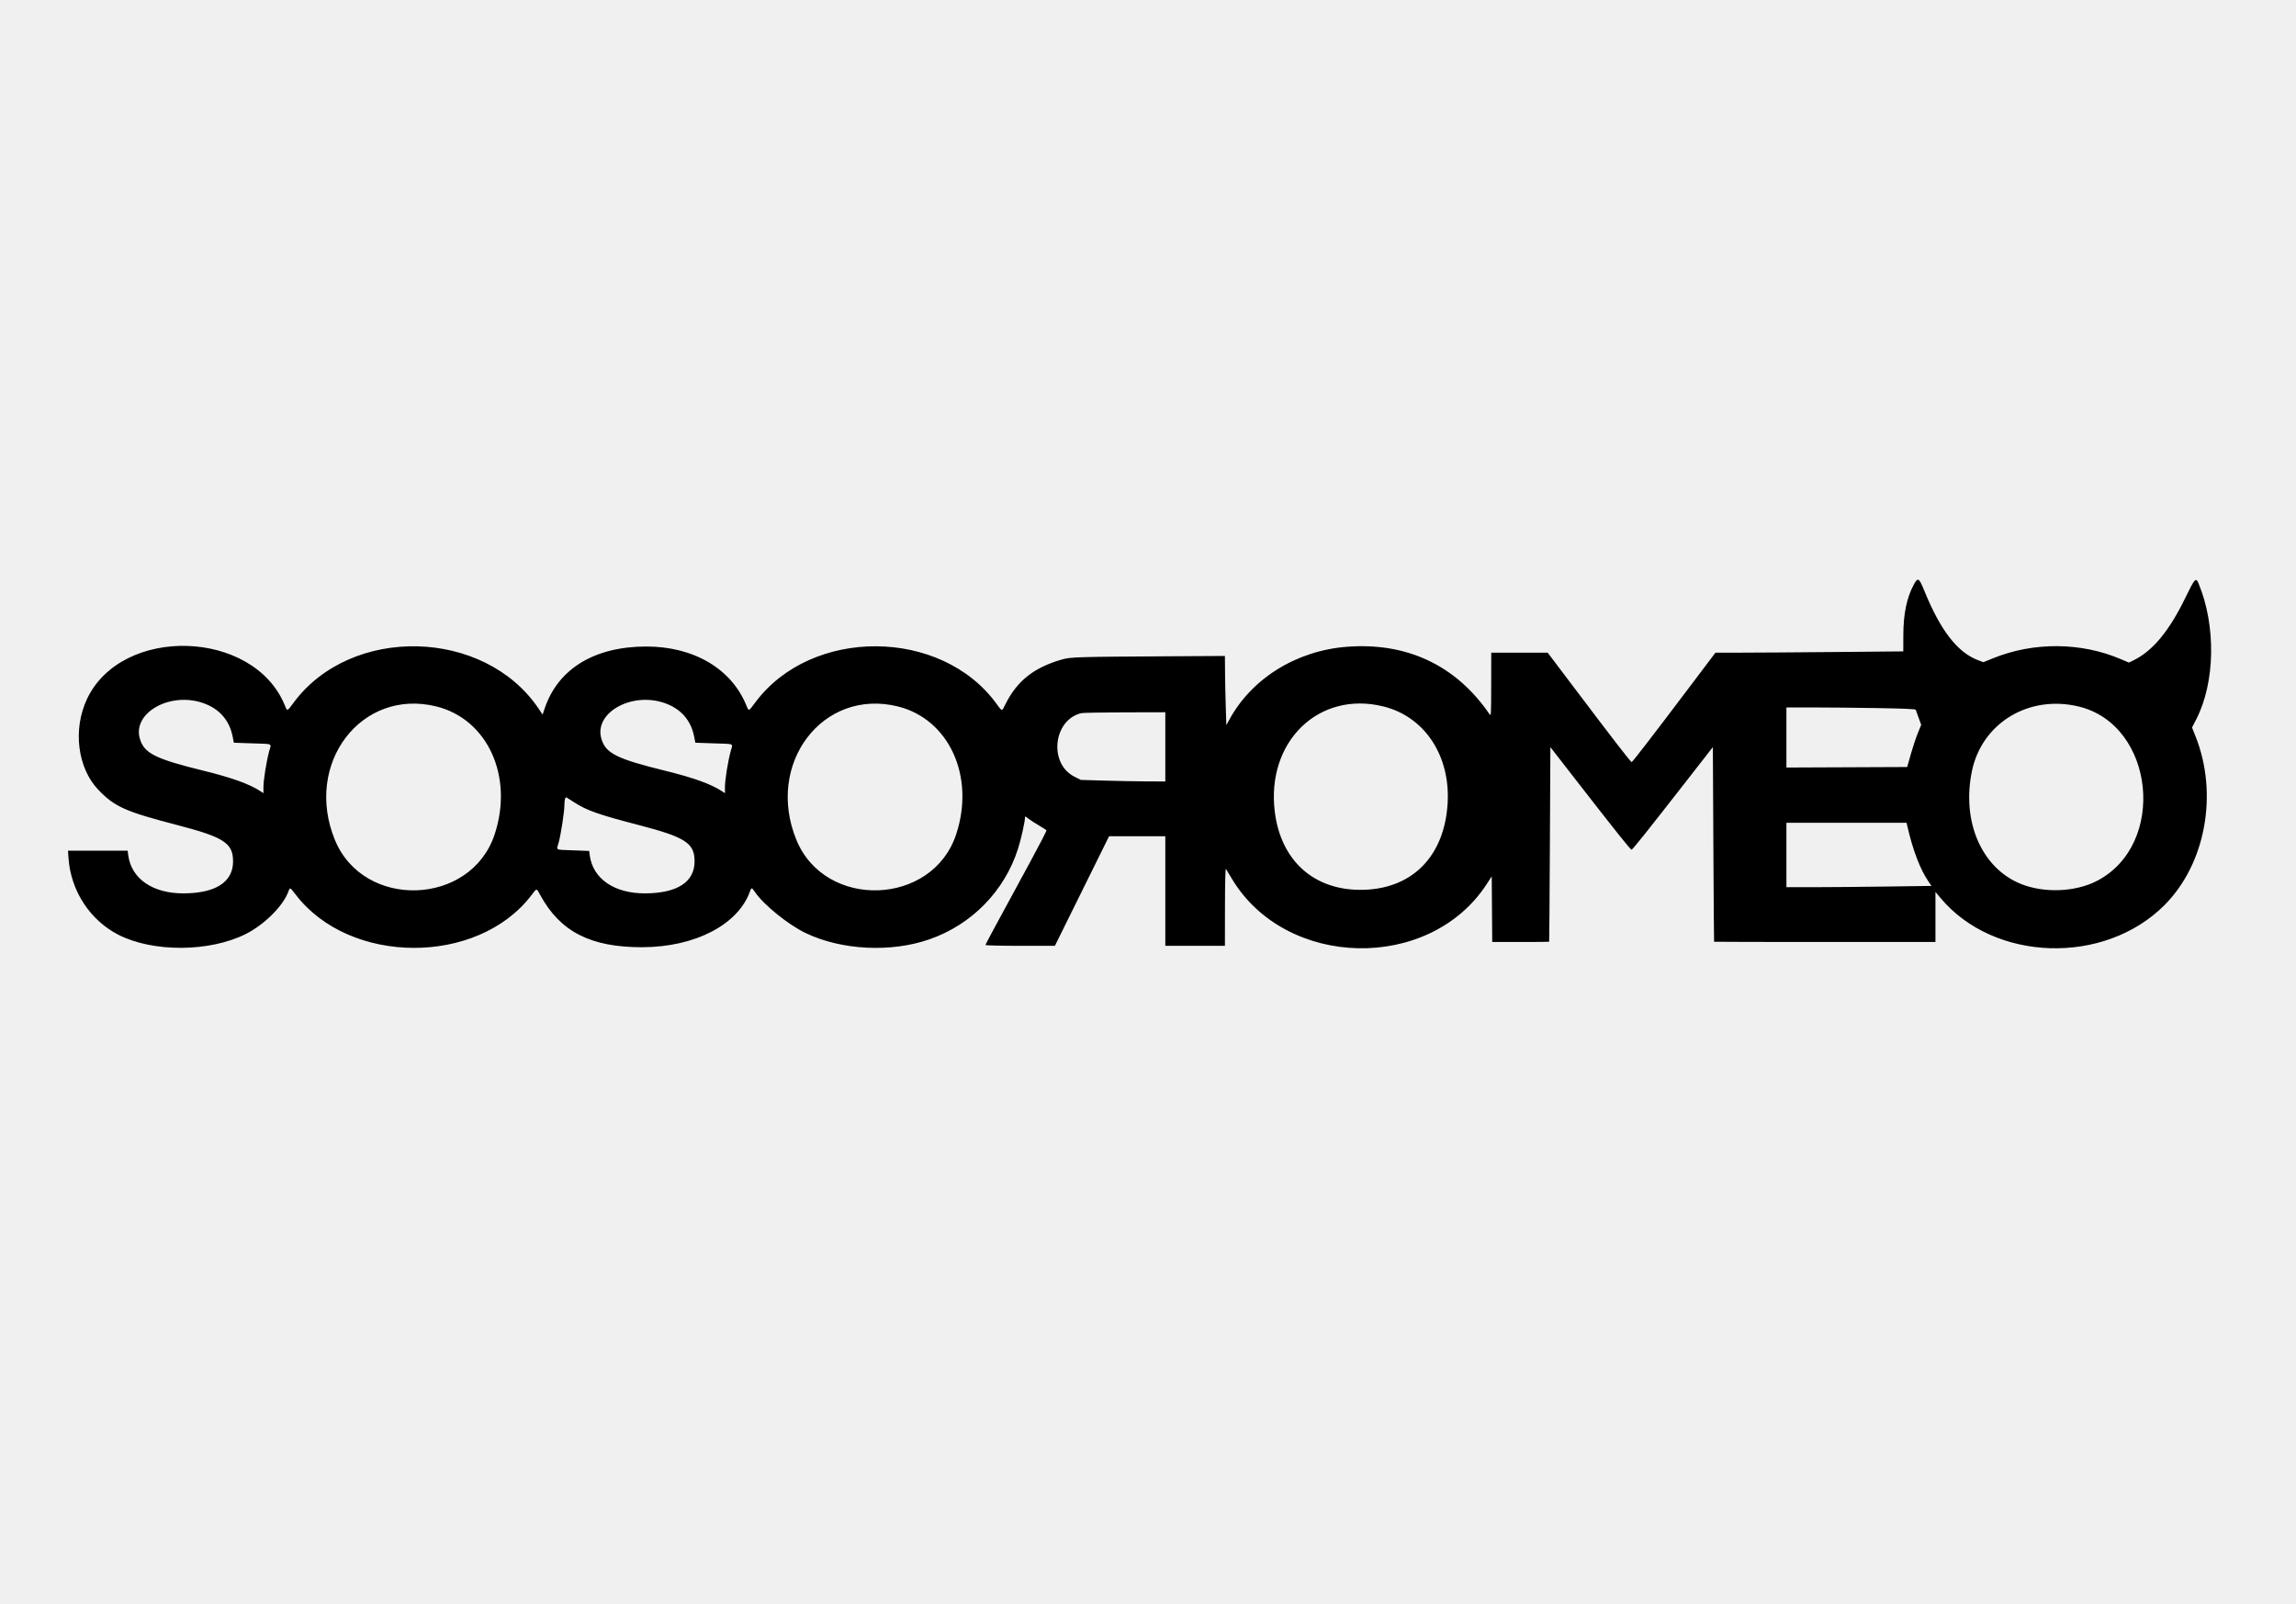
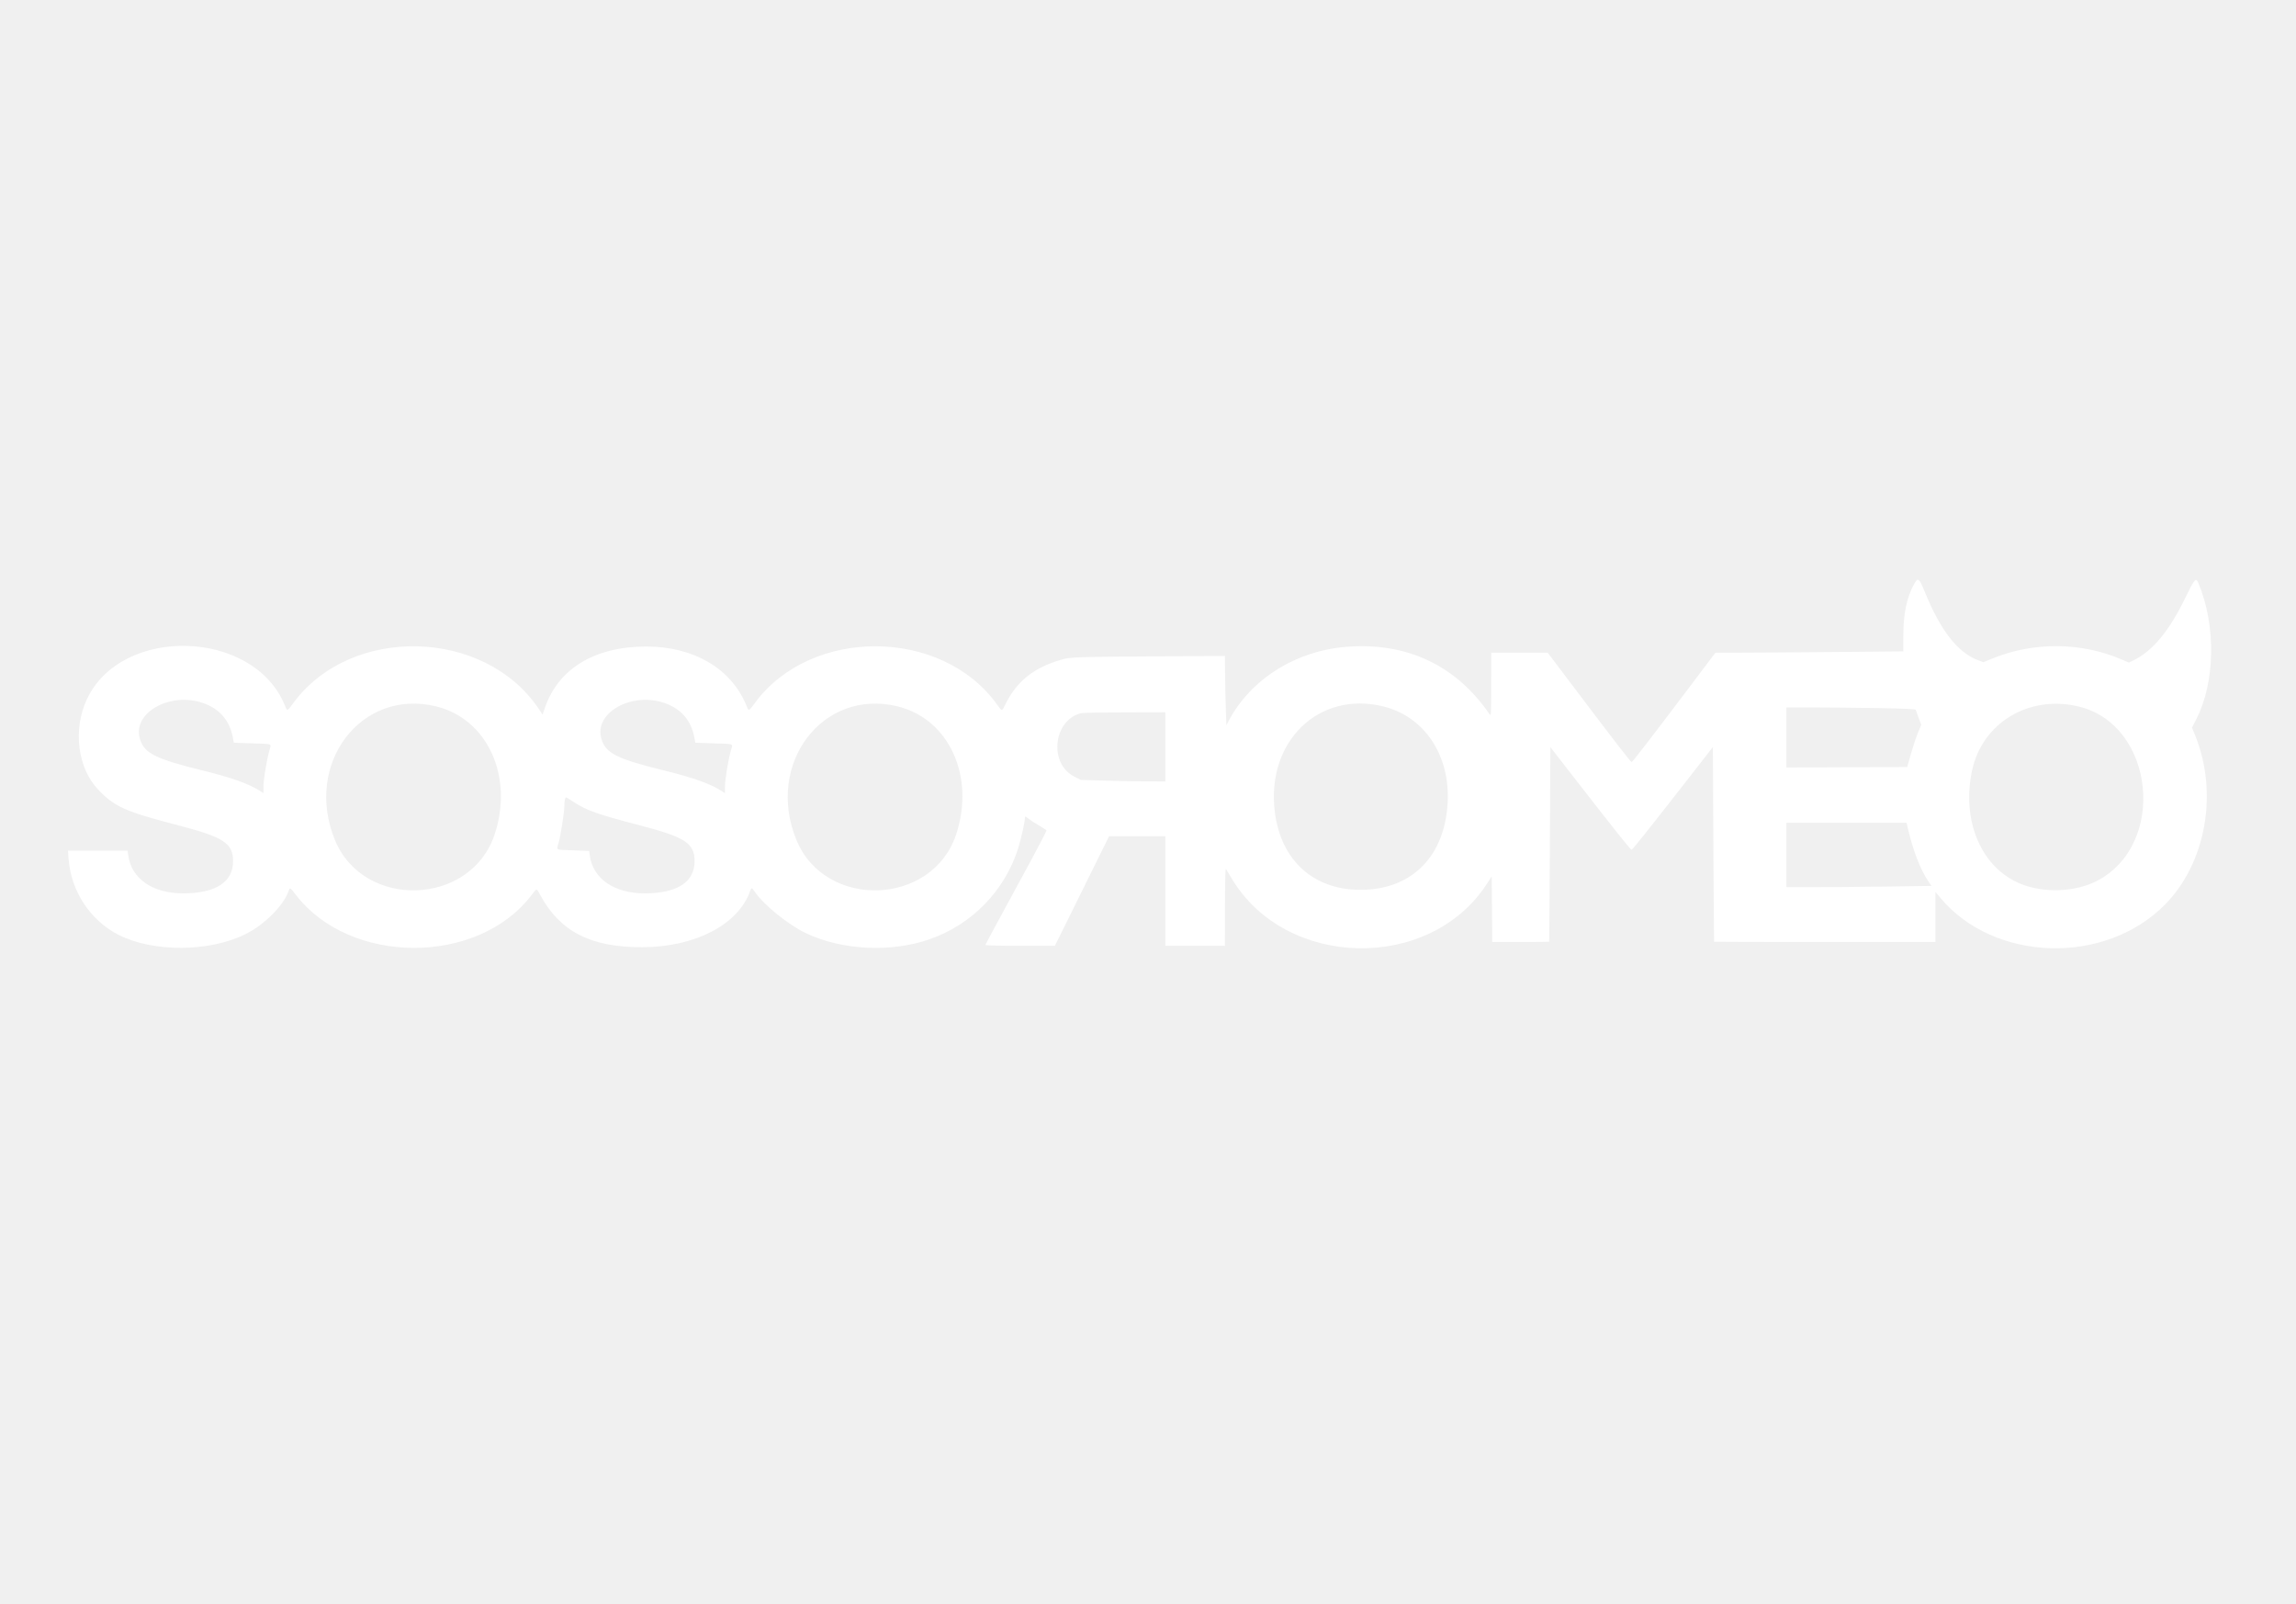
<svg xmlns="http://www.w3.org/2000/svg" id="svg" width="400" height="279.397" viewBox="0, 0, 400,279.397">
  <g id="svgg">
-     <path id="path0" d="M333.435 101.840 C 332.181 104.143,331.598 106.953,331.590 110.735 L 331.583 113.513 319.533 113.624 C 312.905 113.685,305.542 113.735,303.171 113.735 L 298.860 113.735 294.028 120.138 C 287.800 128.392,284.451 132.734,284.266 132.798 C 284.123 132.847,281.386 129.303,273.457 118.802 L 269.630 113.735 264.715 113.735 L 259.799 113.735 259.790 119.305 C 259.782 124.597,259.767 124.854,259.497 124.458 C 253.690 115.957,245.106 111.900,234.646 112.710 C 225.764 113.399,217.923 118.317,214.051 125.628 L 213.652 126.382 213.548 123.199 C 213.491 121.449,213.434 118.732,213.422 117.163 L 213.400 114.309 205.067 114.358 C 187.298 114.462,186.522 114.484,184.925 114.948 C 180.060 116.358,177.122 118.719,175.100 122.842 C 174.529 124.007,174.604 124.016,173.616 122.655 C 163.981 109.383,141.361 109.256,131.575 122.419 C 130.371 124.038,130.473 124.011,129.984 122.830 C 127.353 116.483,120.793 112.655,112.563 112.665 C 103.569 112.675,97.226 116.545,94.896 123.442 L 94.531 124.523 93.800 123.442 C 84.351 109.476,61.208 108.920,51.173 122.419 C 49.969 124.038,50.071 124.011,49.582 122.830 C 44.122 109.657,21.242 108.966,15.166 121.790 C 12.659 127.082,13.498 133.848,17.132 137.633 C 19.983 140.603,21.817 141.422,30.905 143.784 C 39.002 145.889,40.598 146.925,40.604 150.083 C 40.612 153.700,37.604 155.655,31.993 155.682 C 26.620 155.709,22.885 153.140,22.341 149.044 L 22.235 148.241 17.039 148.241 L 11.843 148.241 11.943 149.623 C 12.353 155.254,15.680 160.349,20.603 162.883 C 26.618 165.979,36.491 165.931,42.797 162.775 C 46.081 161.132,49.392 157.814,50.274 155.282 C 50.510 154.607,50.539 154.621,51.508 155.891 C 60.906 168.209,83.154 168.297,92.546 156.052 C 93.567 154.721,93.440 154.726,94.127 155.988 C 97.599 162.367,102.921 165.086,111.893 165.066 C 121.099 165.045,128.643 161.116,130.676 155.282 C 130.903 154.632,130.983 154.643,131.491 155.401 C 132.997 157.647,137.343 161.165,140.417 162.627 C 146.647 165.590,155.197 166.019,161.884 163.704 C 169.275 161.147,175.010 155.286,177.362 147.886 C 177.878 146.264,178.559 143.224,178.559 142.548 C 178.559 142.195,178.581 142.200,179.188 142.673 C 179.533 142.943,180.358 143.478,181.022 143.863 C 181.685 144.247,182.265 144.622,182.311 144.695 C 182.356 144.769,181.147 147.124,179.623 149.927 C 172.652 162.754,171.692 164.541,171.692 164.678 C 171.692 164.759,174.403 164.824,177.736 164.824 L 183.779 164.824 188.498 155.278 L 193.216 145.732 198.116 145.730 L 203.015 145.729 203.015 155.276 L 203.015 164.824 208.208 164.824 L 213.400 164.824 213.410 157.998 C 213.417 153.603,213.477 151.262,213.580 151.424 C 213.668 151.562,214.134 152.335,214.617 153.141 C 224.021 168.849,249.027 169.389,258.985 154.099 L 259.883 152.721 259.927 158.437 L 259.971 164.154 264.910 164.154 C 267.627 164.154,269.867 164.135,269.889 164.112 C 269.911 164.089,269.968 156.449,270.015 147.134 L 270.101 130.197 274.791 136.233 C 281.521 144.894,284.060 148.074,284.245 148.074 C 284.412 148.074,286.965 144.871,294.221 135.560 L 298.409 130.187 298.494 147.128 C 298.542 156.446,298.598 164.089,298.620 164.112 C 298.642 164.135,307.328 164.154,317.923 164.154 L 337.186 164.154 337.186 159.790 L 337.186 155.426 338.031 156.442 C 347.354 167.645,366.621 168.268,377.113 157.704 C 384.273 150.495,386.491 138.314,382.474 128.257 L 381.885 126.782 382.633 125.326 C 385.932 118.900,386.088 108.996,383.006 101.633 C 382.562 100.575,382.351 100.808,380.742 104.131 C 377.919 109.960,375.017 113.462,371.665 115.085 L 370.884 115.463 369.487 114.867 C 362.515 111.893,354.276 111.842,347.179 114.729 L 345.538 115.397 344.646 115.063 C 341.035 113.712,338.065 109.887,335.259 102.973 C 334.332 100.690,334.129 100.564,333.435 101.840 M35.420 122.529 C 38.239 123.523,39.987 125.531,40.541 128.408 L 40.737 129.429 43.932 129.540 C 47.695 129.671,47.280 129.480,46.895 130.906 C 46.416 132.678,45.896 135.923,45.896 137.140 L 45.896 138.224 45.352 137.866 C 43.491 136.642,40.390 135.522,35.595 134.344 C 27.020 132.236,25.107 131.279,24.364 128.724 C 23.048 124.198,29.657 120.495,35.420 122.529 M115.822 122.529 C 118.641 123.523,120.389 125.531,120.943 128.408 L 121.139 129.429 124.334 129.540 C 128.097 129.671,127.682 129.480,127.297 130.906 C 126.818 132.678,126.298 135.923,126.298 137.140 L 126.298 138.224 125.754 137.866 C 123.893 136.642,120.792 135.522,115.997 134.344 C 107.422 132.236,105.509 131.279,104.766 128.724 C 103.450 124.198,110.059 120.495,115.822 122.529 M76.001 123.104 C 84.944 125.307,89.509 135.312,86.175 145.403 C 82.041 157.912,63.354 158.562,58.346 146.371 C 52.892 133.094,62.917 119.881,76.001 123.104 M156.403 123.104 C 165.346 125.307,169.911 135.312,166.577 145.403 C 162.443 157.912,143.757 158.562,138.748 146.371 C 133.294 133.094,143.319 119.881,156.403 123.104 M240.993 123.104 C 248.187 124.876,252.695 131.670,252.199 139.991 C 251.655 149.125,246.150 154.809,237.605 155.060 C 229.076 155.310,223.160 150.124,222.088 141.458 C 220.577 129.234,229.744 120.333,240.993 123.104 M362.144 123.120 C 375.396 126.307,377.573 147.172,365.315 153.513 C 361.560 155.456,356.115 155.670,352.067 154.036 C 345.234 151.275,341.719 143.178,343.538 134.387 C 345.276 125.987,353.460 121.031,362.144 123.120 M327.124 123.394 C 331.621 123.470,333.717 123.563,333.753 123.687 C 333.783 123.787,334.009 124.417,334.256 125.086 L 334.705 126.303 334.100 127.796 C 333.768 128.617,333.219 130.273,332.881 131.476 L 332.266 133.663 321.744 133.708 L 311.223 133.752 311.223 128.518 L 311.223 123.283 315.885 123.283 C 318.450 123.283,323.507 123.333,327.124 123.394 M203.015 130.151 L 203.015 136.181 199.791 136.169 C 198.017 136.162,194.703 136.101,192.425 136.033 L 188.285 135.909 187.156 135.333 C 182.665 133.040,183.488 125.469,188.358 124.278 C 188.635 124.210,192.046 124.147,195.938 124.138 L 203.015 124.121 203.015 130.151 M100.075 139.845 C 102.242 141.242,104.294 141.961,111.307 143.784 C 119.404 145.889,121.000 146.925,121.006 150.083 C 121.014 153.700,118.006 155.655,112.395 155.682 C 107.036 155.709,103.287 153.139,102.747 149.070 L 102.644 148.292 99.870 148.183 C 96.594 148.054,96.938 148.239,97.333 146.815 C 97.707 145.468,98.322 141.480,98.326 140.369 C 98.331 139.370,98.482 138.836,98.721 138.980 C 98.826 139.043,99.435 139.432,100.075 139.845 M332.260 143.844 C 333.253 148.199,334.513 151.497,336.025 153.700 L 336.495 154.384 328.438 154.495 C 324.006 154.556,318.320 154.606,315.802 154.606 L 311.223 154.606 311.223 148.995 L 311.223 143.384 321.689 143.384 L 332.154 143.384 332.260 143.844 " stroke="none" fill="#000000" fill-rule="evenodd" />
+     <path id="path0" d="M333.435 101.840 C 332.181 104.143,331.598 106.953,331.590 110.735 L 331.583 113.513 319.533 113.624 C 312.905 113.685,305.542 113.735,303.171 113.735 L 298.860 113.735 294.028 120.138 C 287.800 128.392,284.451 132.734,284.266 132.798 C 284.123 132.847,281.386 129.303,273.457 118.802 L 269.630 113.735 264.715 113.735 L 259.799 113.735 259.790 119.305 C 259.782 124.597,259.767 124.854,259.497 124.458 C 253.690 115.957,245.106 111.900,234.646 112.710 C 225.764 113.399,217.923 118.317,214.051 125.628 L 213.652 126.382 213.548 123.199 C 213.491 121.449,213.434 118.732,213.422 117.163 L 213.400 114.309 205.067 114.358 C 187.298 114.462,186.522 114.484,184.925 114.948 C 180.060 116.358,177.122 118.719,175.100 122.842 C 174.529 124.007,174.604 124.016,173.616 122.655 C 163.981 109.383,141.361 109.256,131.575 122.419 C 130.371 124.038,130.473 124.011,129.984 122.830 C 127.353 116.483,120.793 112.655,112.563 112.665 C 103.569 112.675,97.226 116.545,94.896 123.442 L 94.531 124.523 93.800 123.442 C 84.351 109.476,61.208 108.920,51.173 122.419 C 49.969 124.038,50.071 124.011,49.582 122.830 C 44.122 109.657,21.242 108.966,15.166 121.790 C 12.659 127.082,13.498 133.848,17.132 137.633 C 19.983 140.603,21.817 141.422,30.905 143.784 C 39.002 145.889,40.598 146.925,40.604 150.083 C 40.612 153.700,37.604 155.655,31.993 155.682 C 26.620 155.709,22.885 153.140,22.341 149.044 L 22.235 148.241 17.039 148.241 L 11.843 148.241 11.943 149.623 C 12.353 155.254,15.680 160.349,20.603 162.883 C 26.618 165.979,36.491 165.931,42.797 162.775 C 46.081 161.132,49.392 157.814,50.274 155.282 C 50.510 154.607,50.539 154.621,51.508 155.891 C 60.906 168.209,83.154 168.297,92.546 156.052 C 93.567 154.721,93.440 154.726,94.127 155.988 C 97.599 162.367,102.921 165.086,111.893 165.066 C 121.099 165.045,128.643 161.116,130.676 155.282 C 130.903 154.632,130.983 154.643,131.491 155.401 C 132.997 157.647,137.343 161.165,140.417 162.627 C 146.647 165.590,155.197 166.019,161.884 163.704 C 169.275 161.147,175.010 155.286,177.362 147.886 C 177.878 146.264,178.559 143.224,178.559 142.548 C 178.559 142.195,178.581 142.200,179.188 142.673 C 179.533 142.943,180.358 143.478,181.022 143.863 C 181.685 144.247,182.265 144.622,182.311 144.695 C 182.356 144.769,181.147 147.124,179.623 149.927 C 172.652 162.754,171.692 164.541,171.692 164.678 C 171.692 164.759,174.403 164.824,177.736 164.824 L 183.779 164.824 188.498 155.278 L 193.216 145.732 198.116 145.730 L 203.015 145.729 203.015 155.276 L 203.015 164.824 208.208 164.824 L 213.400 164.824 213.410 157.998 C 213.417 153.603,213.477 151.262,213.580 151.424 C 213.668 151.562,214.134 152.335,214.617 153.141 C 224.021 168.849,249.027 169.389,258.985 154.099 L 259.883 152.721 259.927 158.437 L 259.971 164.154 264.910 164.154 C 267.627 164.154,269.867 164.135,269.889 164.112 C 269.911 164.089,269.968 156.449,270.015 147.134 L 270.101 130.197 274.791 136.233 C 281.521 144.894,284.060 148.074,284.245 148.074 C 284.412 148.074,286.965 144.871,294.221 135.560 L 298.409 130.187 298.494 147.128 C 298.542 156.446,298.598 164.089,298.620 164.112 C 298.642 164.135,307.328 164.154,317.923 164.154 L 337.186 164.154 337.186 159.790 L 337.186 155.426 338.031 156.442 C 347.354 167.645,366.621 168.268,377.113 157.704 C 384.273 150.495,386.491 138.314,382.474 128.257 L 381.885 126.782 382.633 125.326 C 385.932 118.900,386.088 108.996,383.006 101.633 C 382.562 100.575,382.351 100.808,380.742 104.131 C 377.919 109.960,375.017 113.462,371.665 115.085 L 370.884 115.463 369.487 114.867 C 362.515 111.893,354.276 111.842,347.179 114.729 L 345.538 115.397 344.646 115.063 C 341.035 113.712,338.065 109.887,335.259 102.973 C 334.332 100.690,334.129 100.564,333.435 101.840 M35.420 122.529 C 38.239 123.523,39.987 125.531,40.541 128.408 L 40.737 129.429 43.932 129.540 C 47.695 129.671,47.280 129.480,46.895 130.906 C 46.416 132.678,45.896 135.923,45.896 137.140 L 45.896 138.224 45.352 137.866 C 43.491 136.642,40.390 135.522,35.595 134.344 C 27.020 132.236,25.107 131.279,24.364 128.724 C 23.048 124.198,29.657 120.495,35.420 122.529 M115.822 122.529 C 118.641 123.523,120.389 125.531,120.943 128.408 L 121.139 129.429 124.334 129.540 C 128.097 129.671,127.682 129.480,127.297 130.906 C 126.818 132.678,126.298 135.923,126.298 137.140 L 126.298 138.224 125.754 137.866 C 123.893 136.642,120.792 135.522,115.997 134.344 C 107.422 132.236,105.509 131.279,104.766 128.724 C 103.450 124.198,110.059 120.495,115.822 122.529 M76.001 123.104 C 84.944 125.307,89.509 135.312,86.175 145.403 C 82.041 157.912,63.354 158.562,58.346 146.371 C 52.892 133.094,62.917 119.881,76.001 123.104 M156.403 123.104 C 165.346 125.307,169.911 135.312,166.577 145.403 C 162.443 157.912,143.757 158.562,138.748 146.371 C 133.294 133.094,143.319 119.881,156.403 123.104 M240.993 123.104 C 248.187 124.876,252.695 131.670,252.199 139.991 C 251.655 149.125,246.150 154.809,237.605 155.060 C 229.076 155.310,223.160 150.124,222.088 141.458 C 220.577 129.234,229.744 120.333,240.993 123.104 M362.144 123.120 C 375.396 126.307,377.573 147.172,365.315 153.513 C 361.560 155.456,356.115 155.670,352.067 154.036 C 345.234 151.275,341.719 143.178,343.538 134.387 C 345.276 125.987,353.460 121.031,362.144 123.120 M327.124 123.394 C 331.621 123.470,333.717 123.563,333.753 123.687 C 333.783 123.787,334.009 124.417,334.256 125.086 L 334.705 126.303 334.100 127.796 C 333.768 128.617,333.219 130.273,332.881 131.476 L 332.266 133.663 321.744 133.708 L 311.223 133.752 311.223 128.518 L 311.223 123.283 315.885 123.283 C 318.450 123.283,323.507 123.333,327.124 123.394 M203.015 130.151 L 203.015 136.181 199.791 136.169 C 198.017 136.162,194.703 136.101,192.425 136.033 L 188.285 135.909 187.156 135.333 C 182.665 133.040,183.488 125.469,188.358 124.278 C 188.635 124.210,192.046 124.147,195.938 124.138 L 203.015 124.121 203.015 130.151 M100.075 139.845 C 102.242 141.242,104.294 141.961,111.307 143.784 C 119.404 145.889,121.000 146.925,121.006 150.083 C 121.014 153.700,118.006 155.655,112.395 155.682 C 107.036 155.709,103.287 153.139,102.747 149.070 L 102.644 148.292 99.870 148.183 C 96.594 148.054,96.938 148.239,97.333 146.815 C 97.707 145.468,98.322 141.480,98.326 140.369 C 98.331 139.370,98.482 138.836,98.721 138.980 C 98.826 139.043,99.435 139.432,100.075 139.845 M332.260 143.844 C 333.253 148.199,334.513 151.497,336.025 153.700 L 336.495 154.384 328.438 154.495 C 324.006 154.556,318.320 154.606,315.802 154.606 L 311.223 154.606 311.223 148.995 L 311.223 143.384 321.689 143.384 L 332.154 143.384 332.260 143.844 " stroke="none" fill="#ffffff" fill-rule="evenodd" />
  </g>
</svg>
